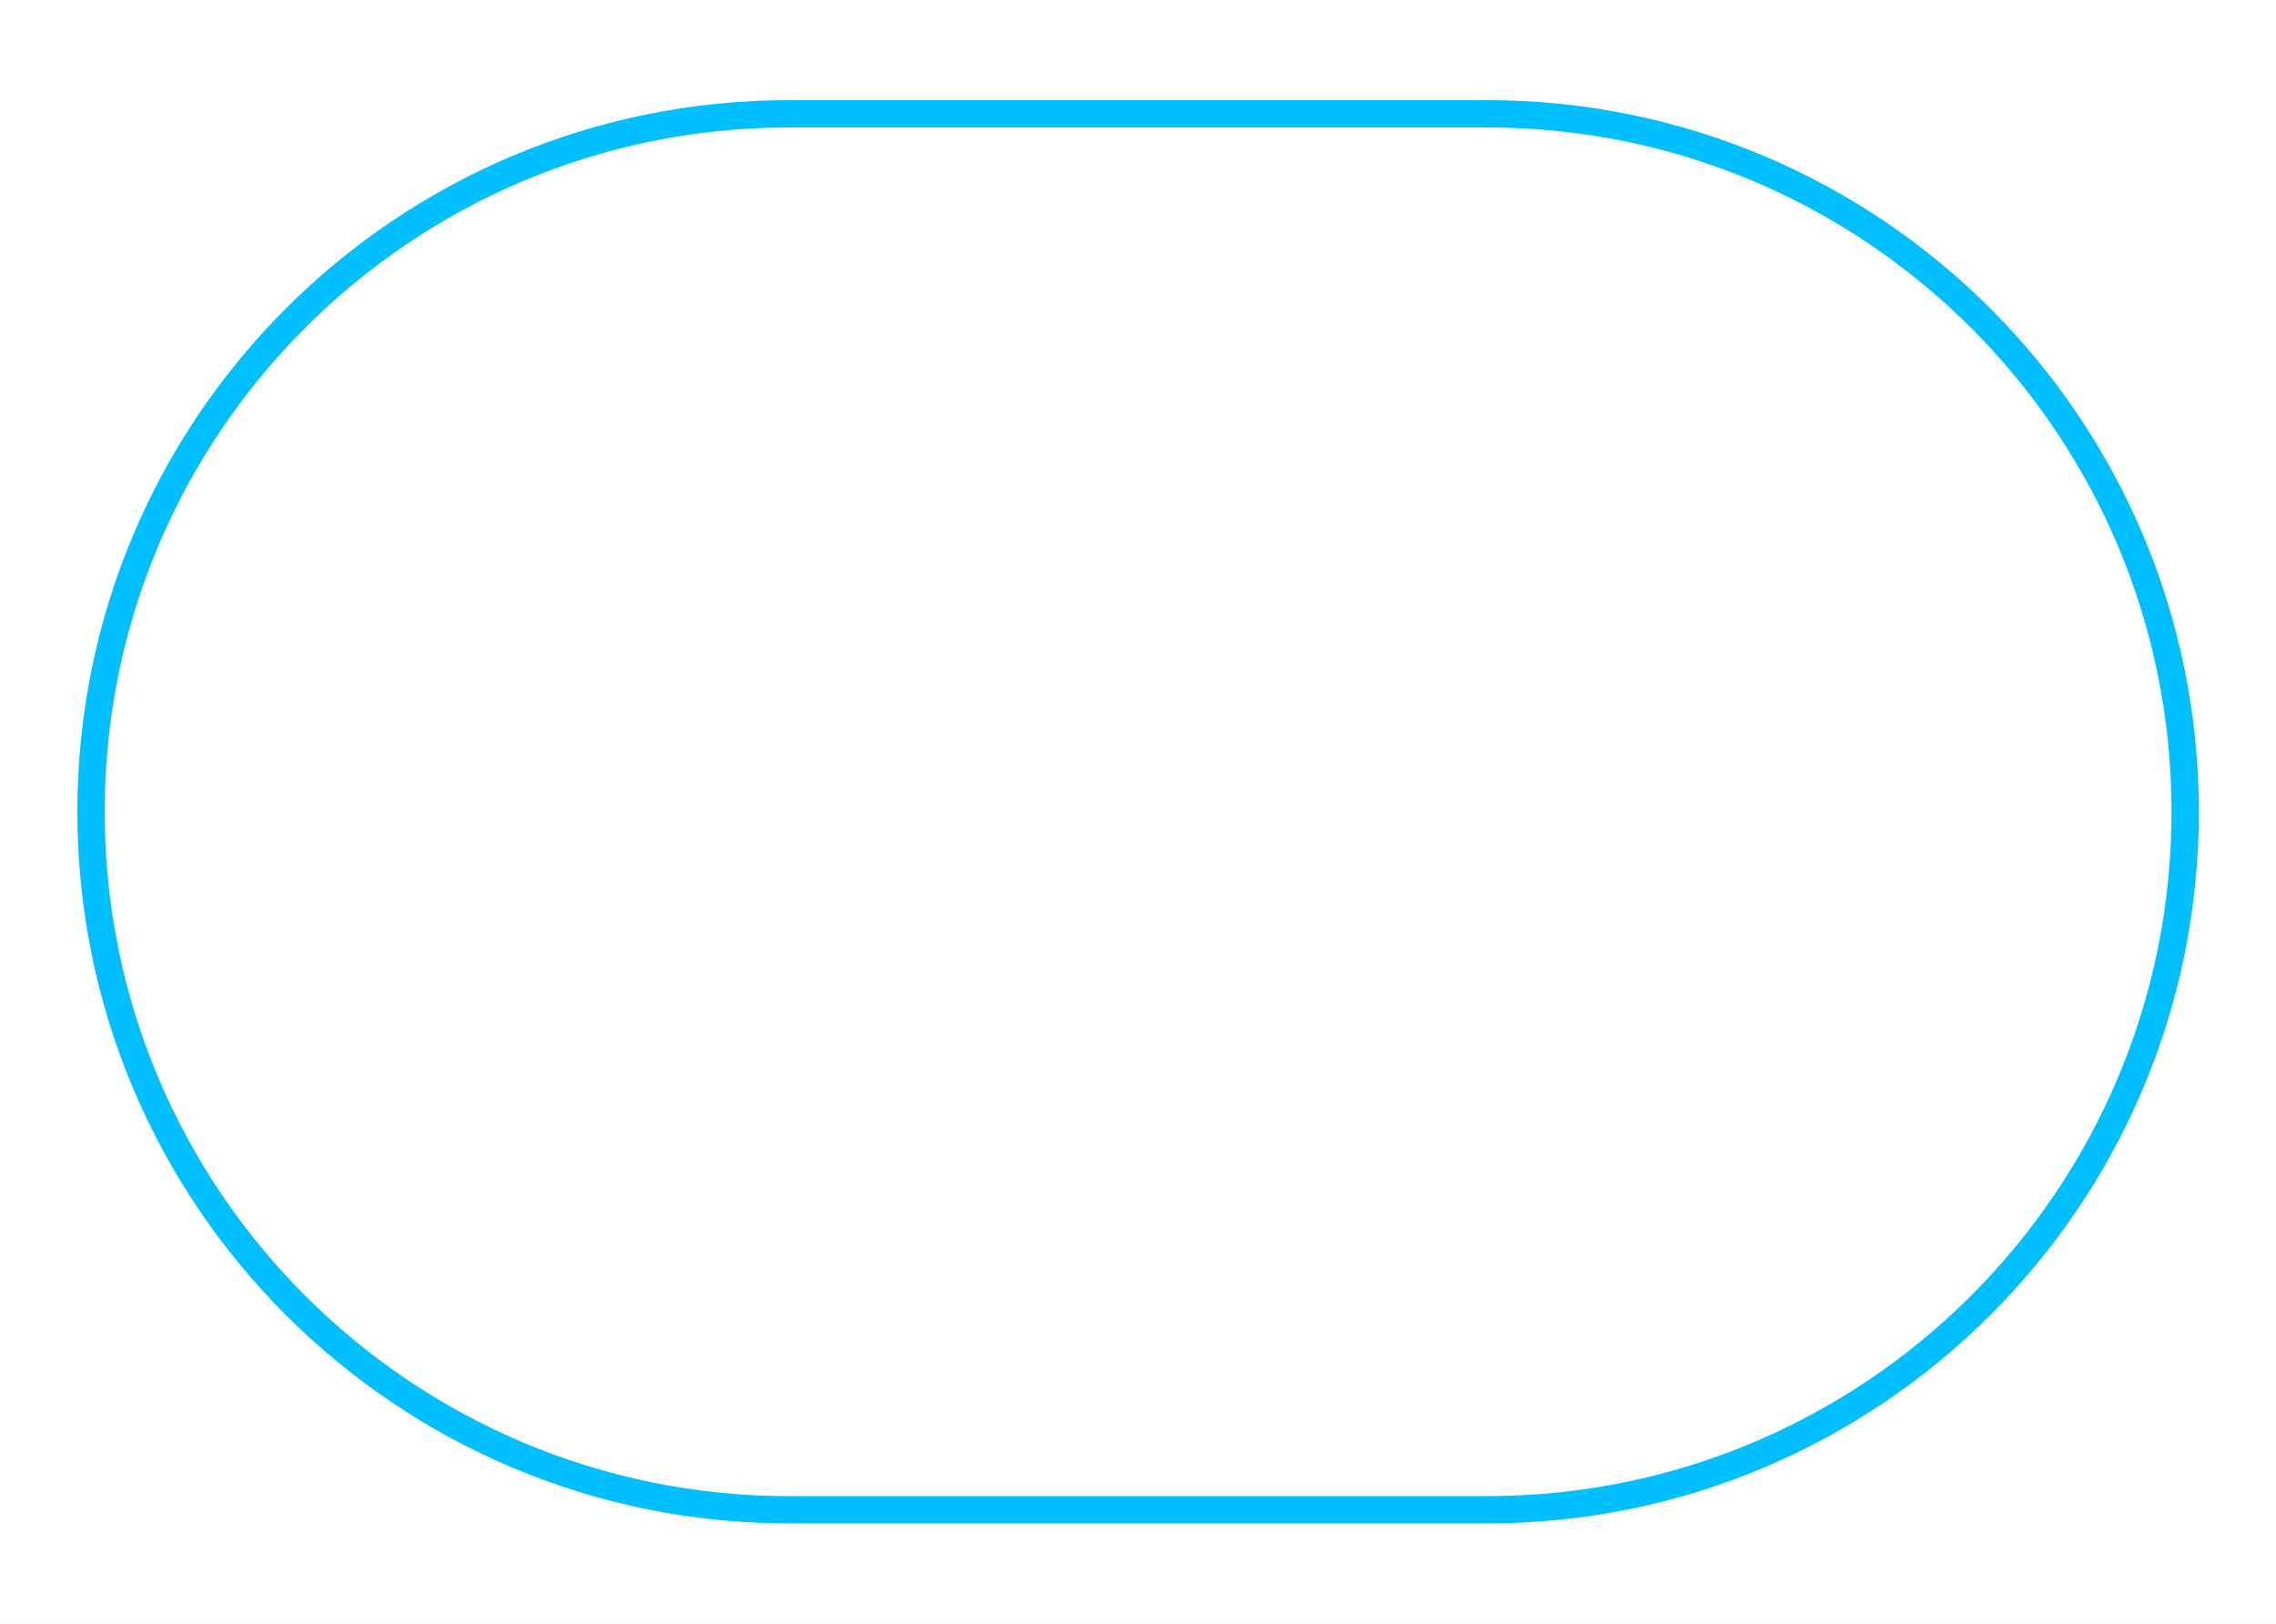
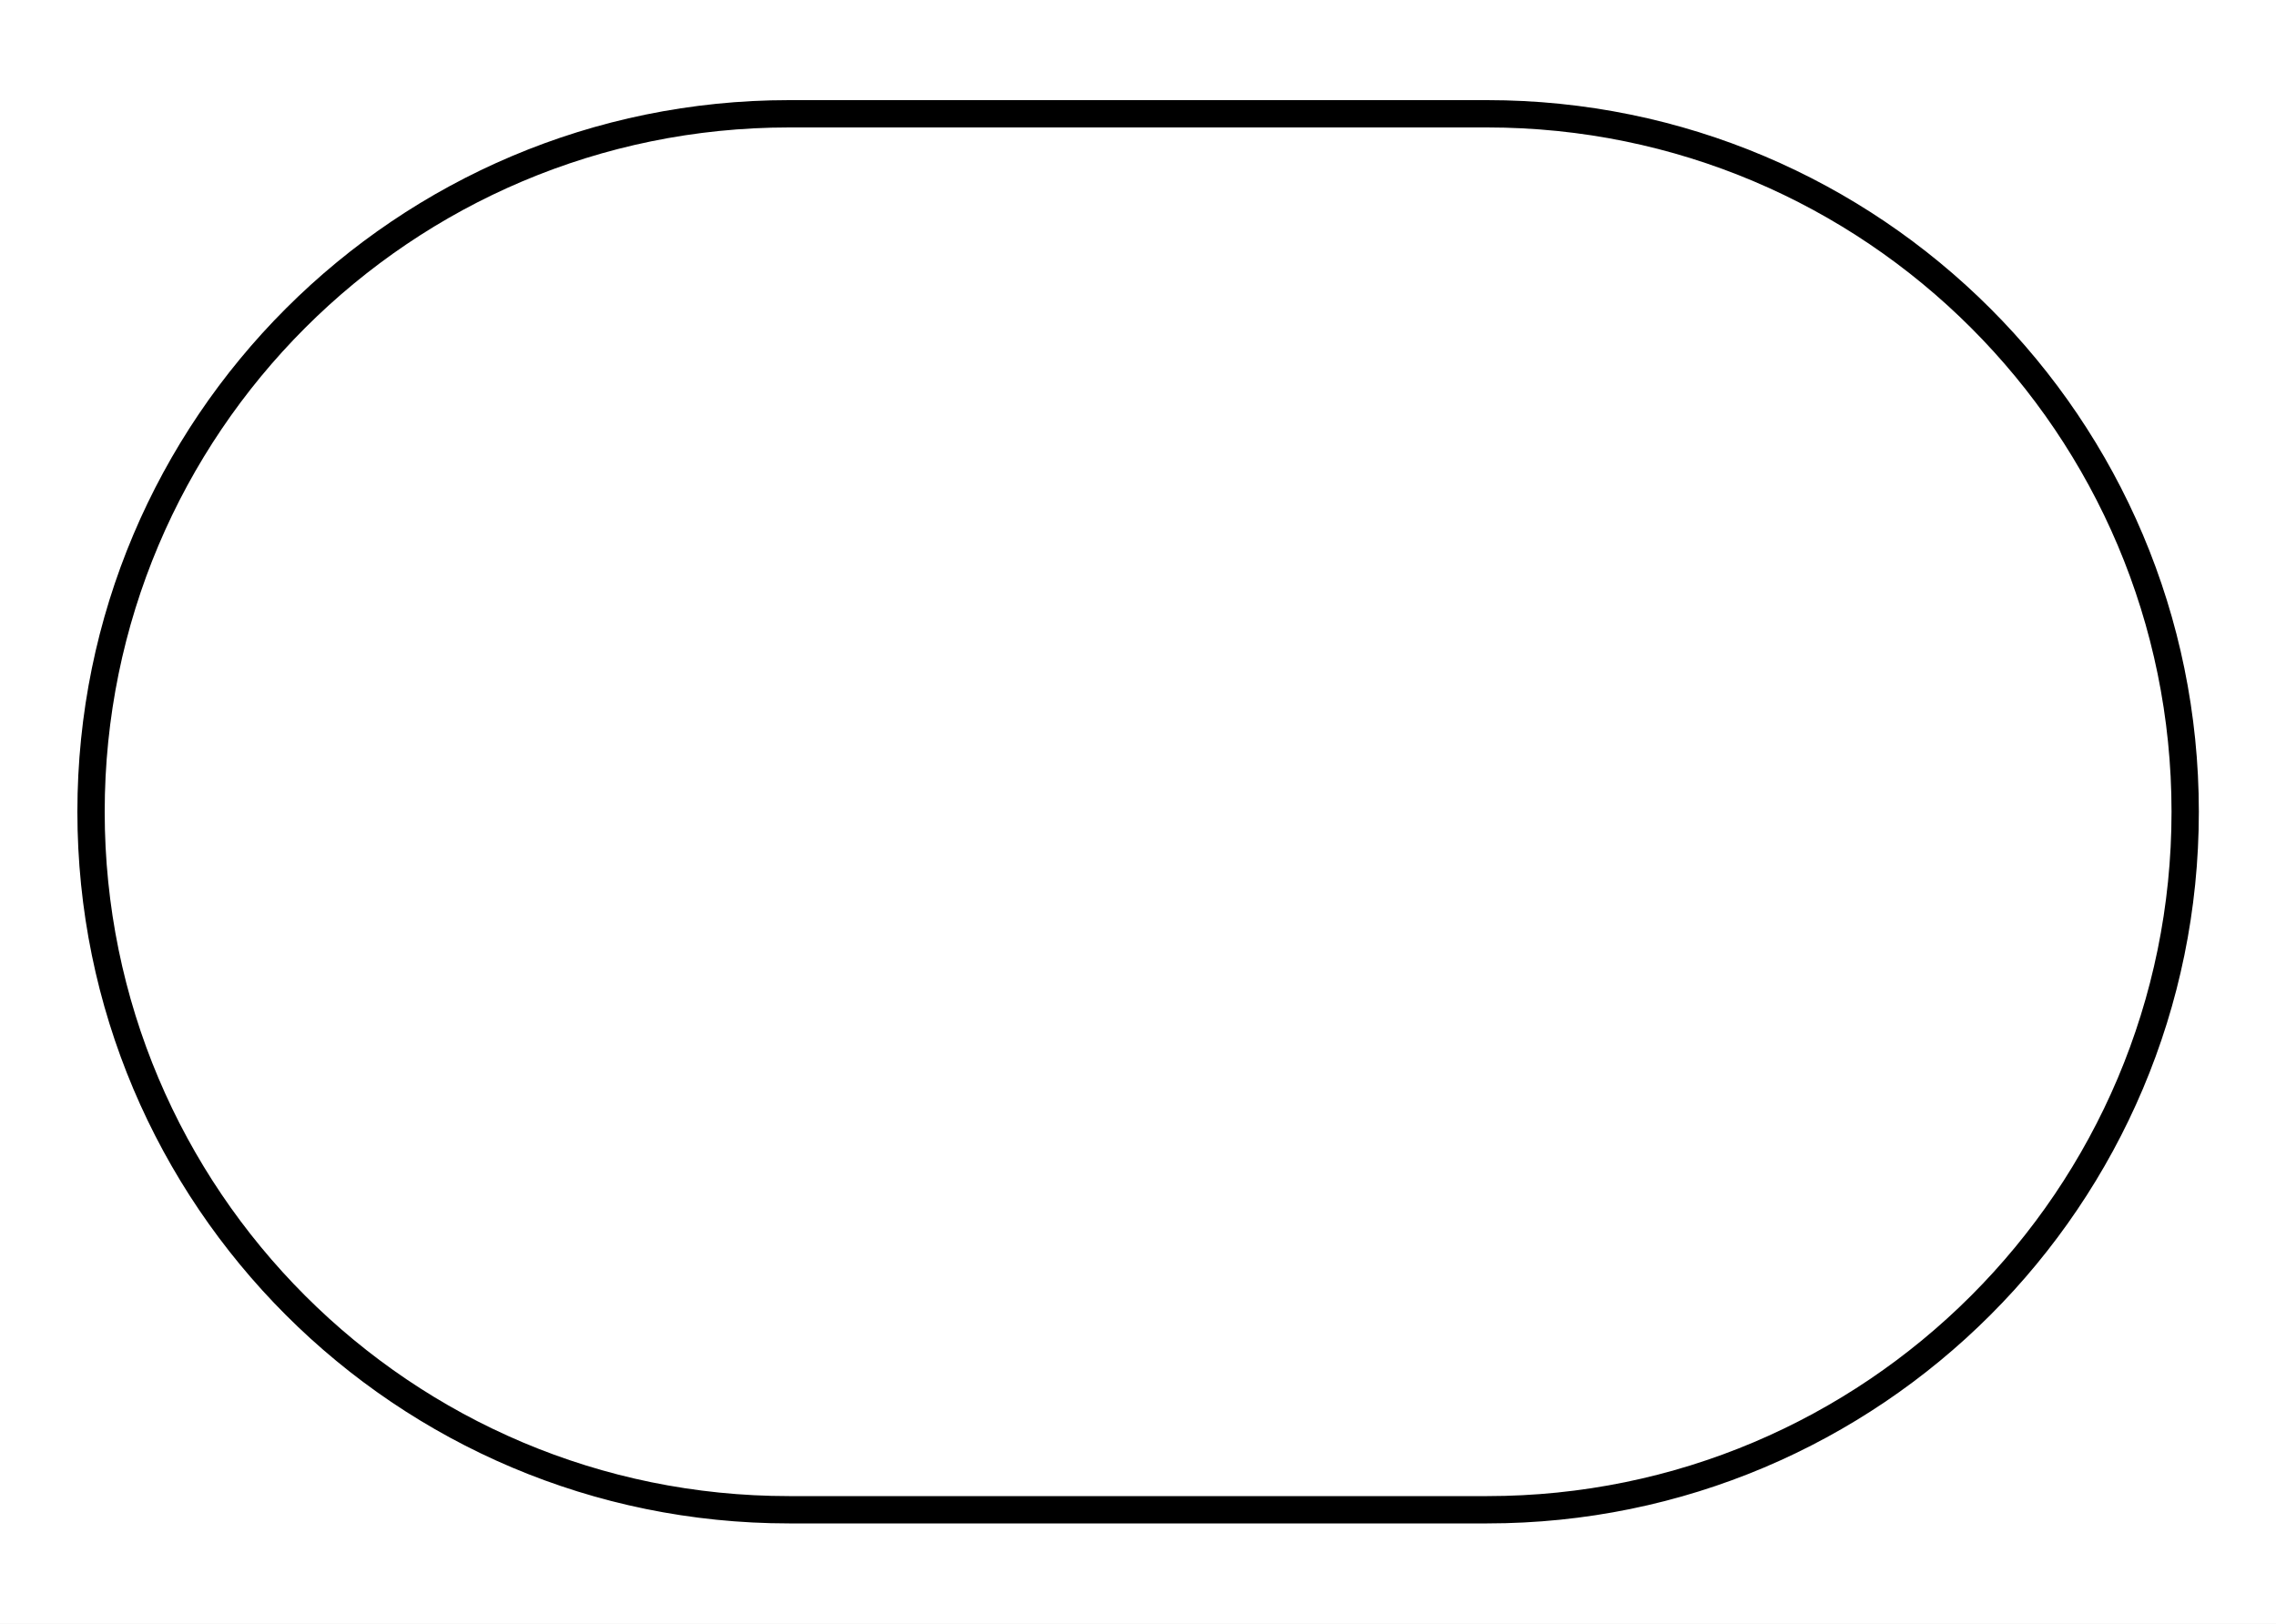
<svg xmlns="http://www.w3.org/2000/svg" viewBox="0 0 10000 7134">
  <defs>
-     <style>.C1 {stroke: #00bfff; stroke-width: 120; stroke-opacity: 1.000; fill: none; fill-opacity: 1.000;}</style>
+     <style>.C1 {stroke: #000000; stroke-width: 120; stroke-opacity: 1.000; fill: none; fill-opacity: 1.000;}</style>
  </defs>
  <rect fill="#ffffff" x="0" y="0" width="10000" height="7134" fill-opacity="1.0" />
  <g stroke-linecap="round" stroke-linejoin="round" fill-rule="evenodd">
    <path d="M 3467 6634 l 3067 0 c 1694 0 3067 -1373 3067 -3067 c 0 -1694 -1373 -3067 -3067 -3067 l -3067 0 c -1694 0 -3067 1373 -3067 3067 c 0 1694 1373 3067 3067 3067" class="C1" />
  </g>
</svg>
